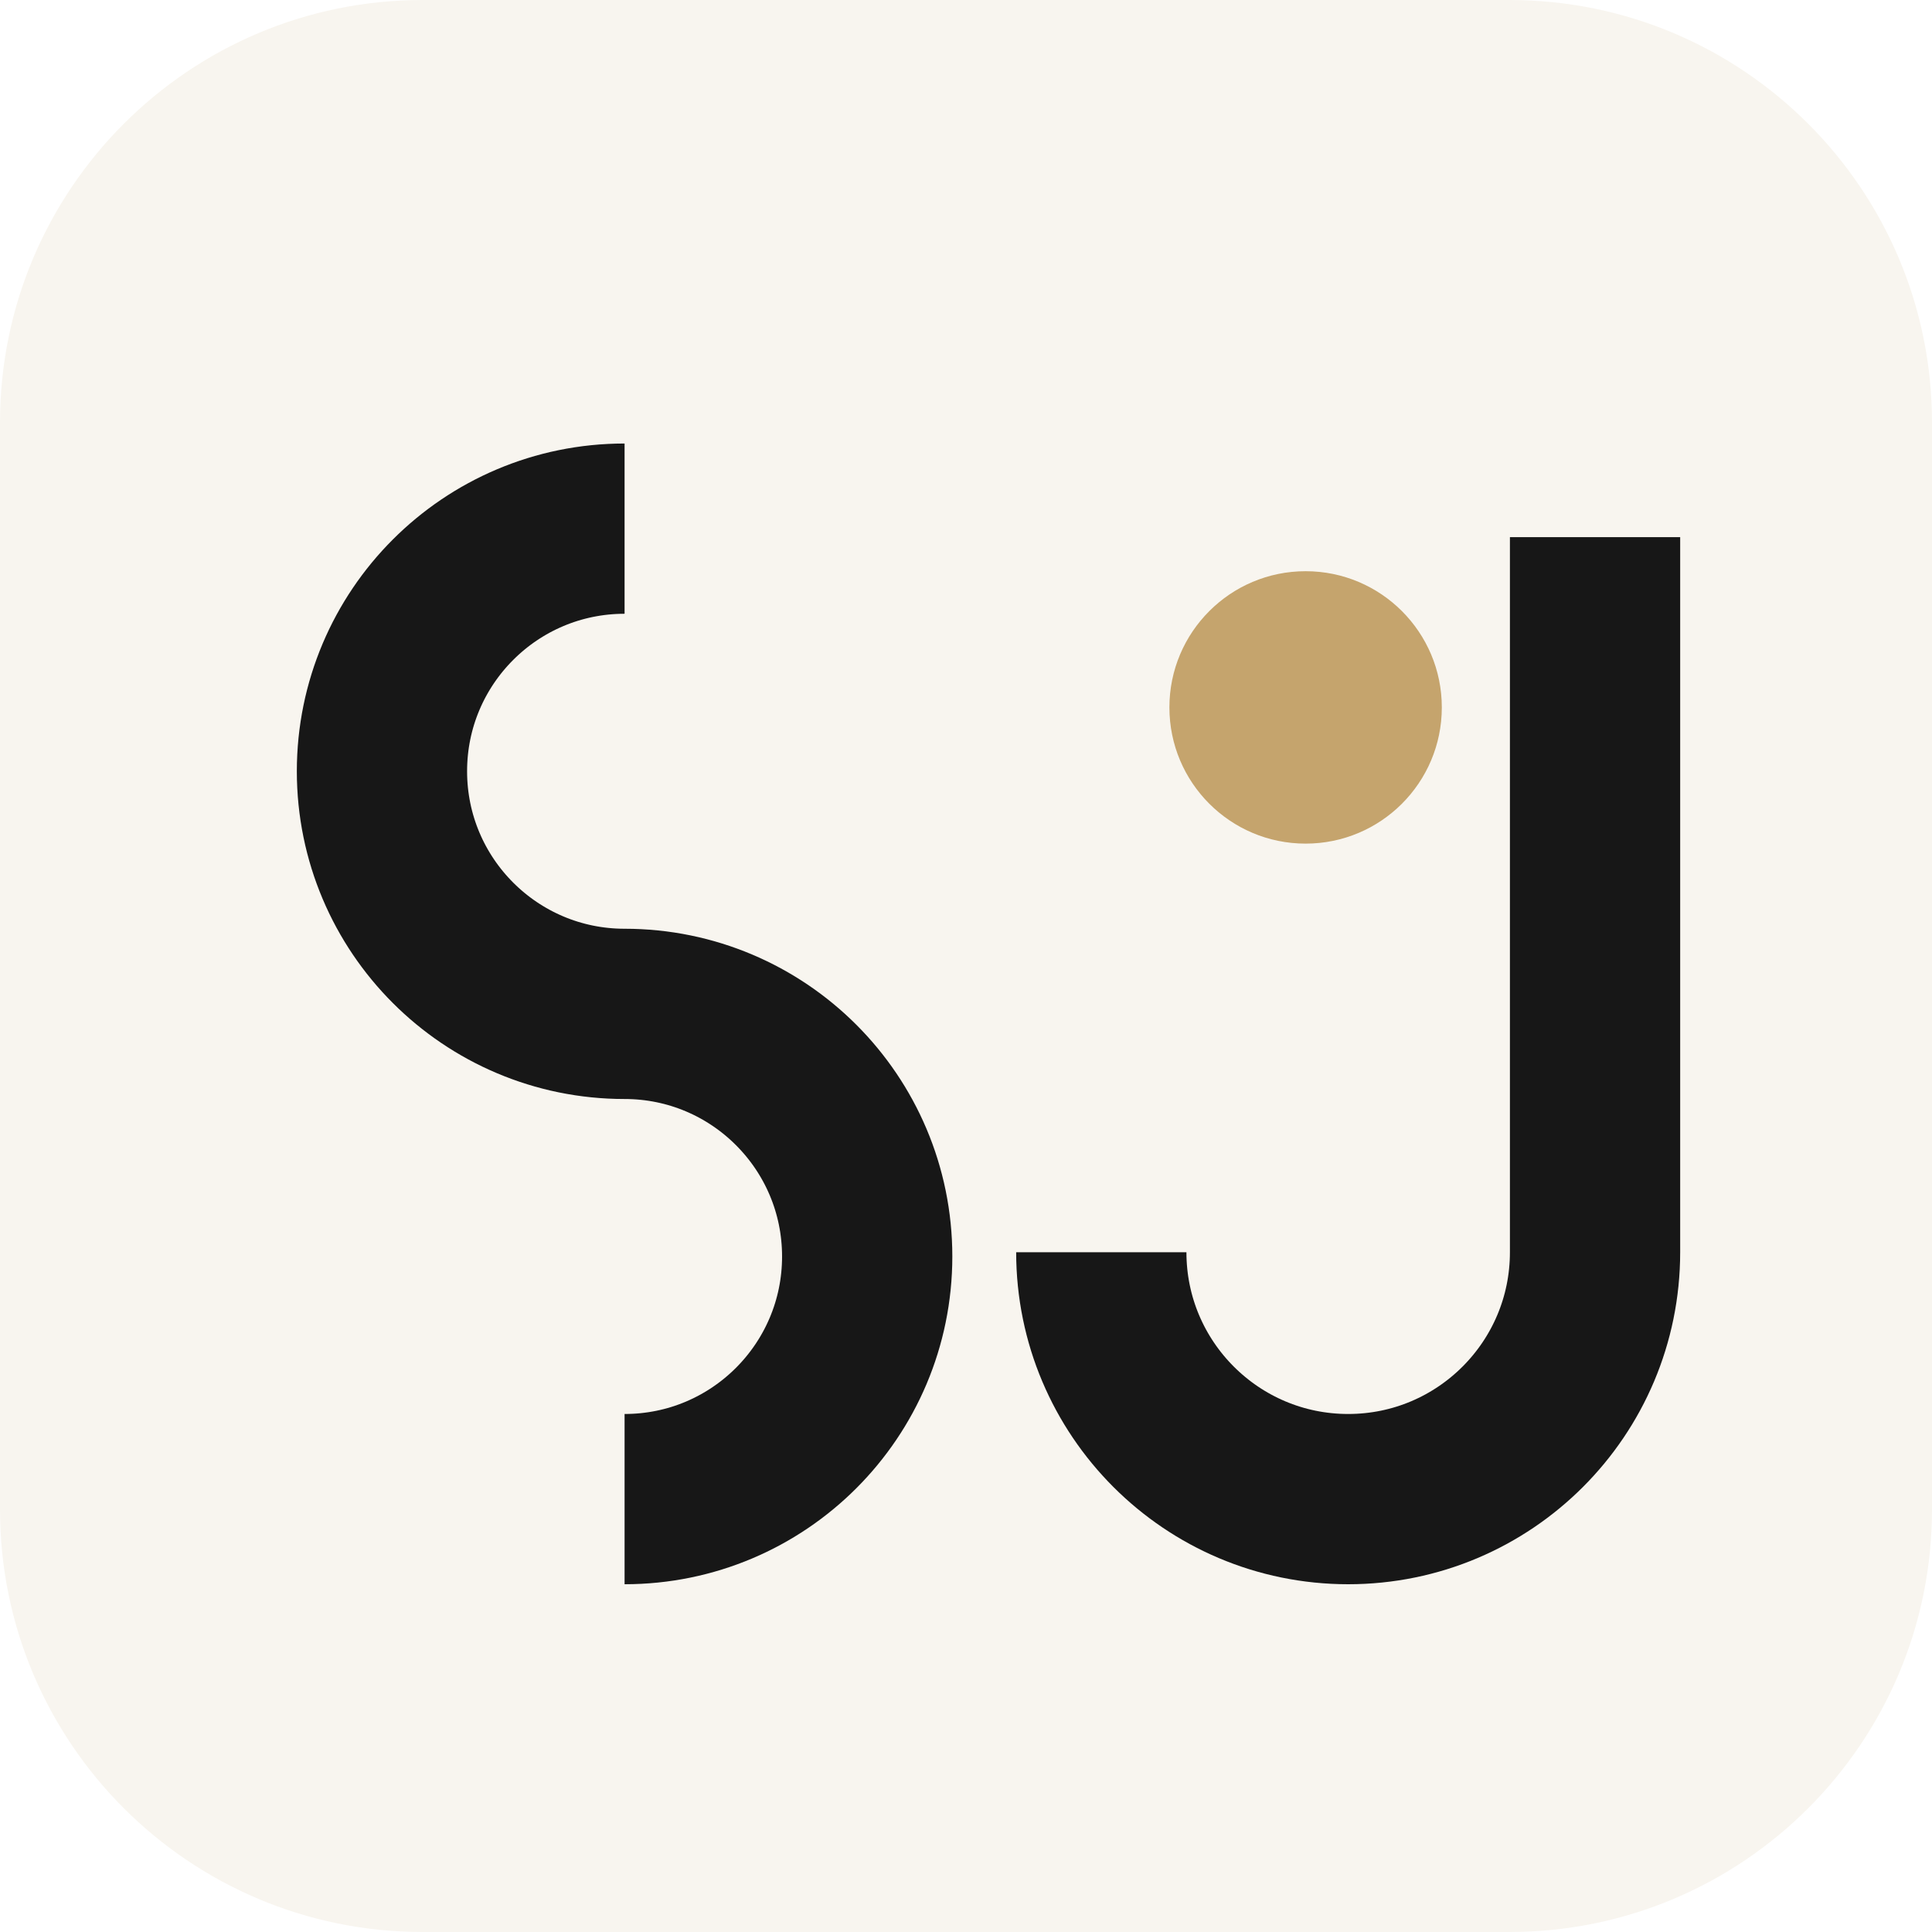
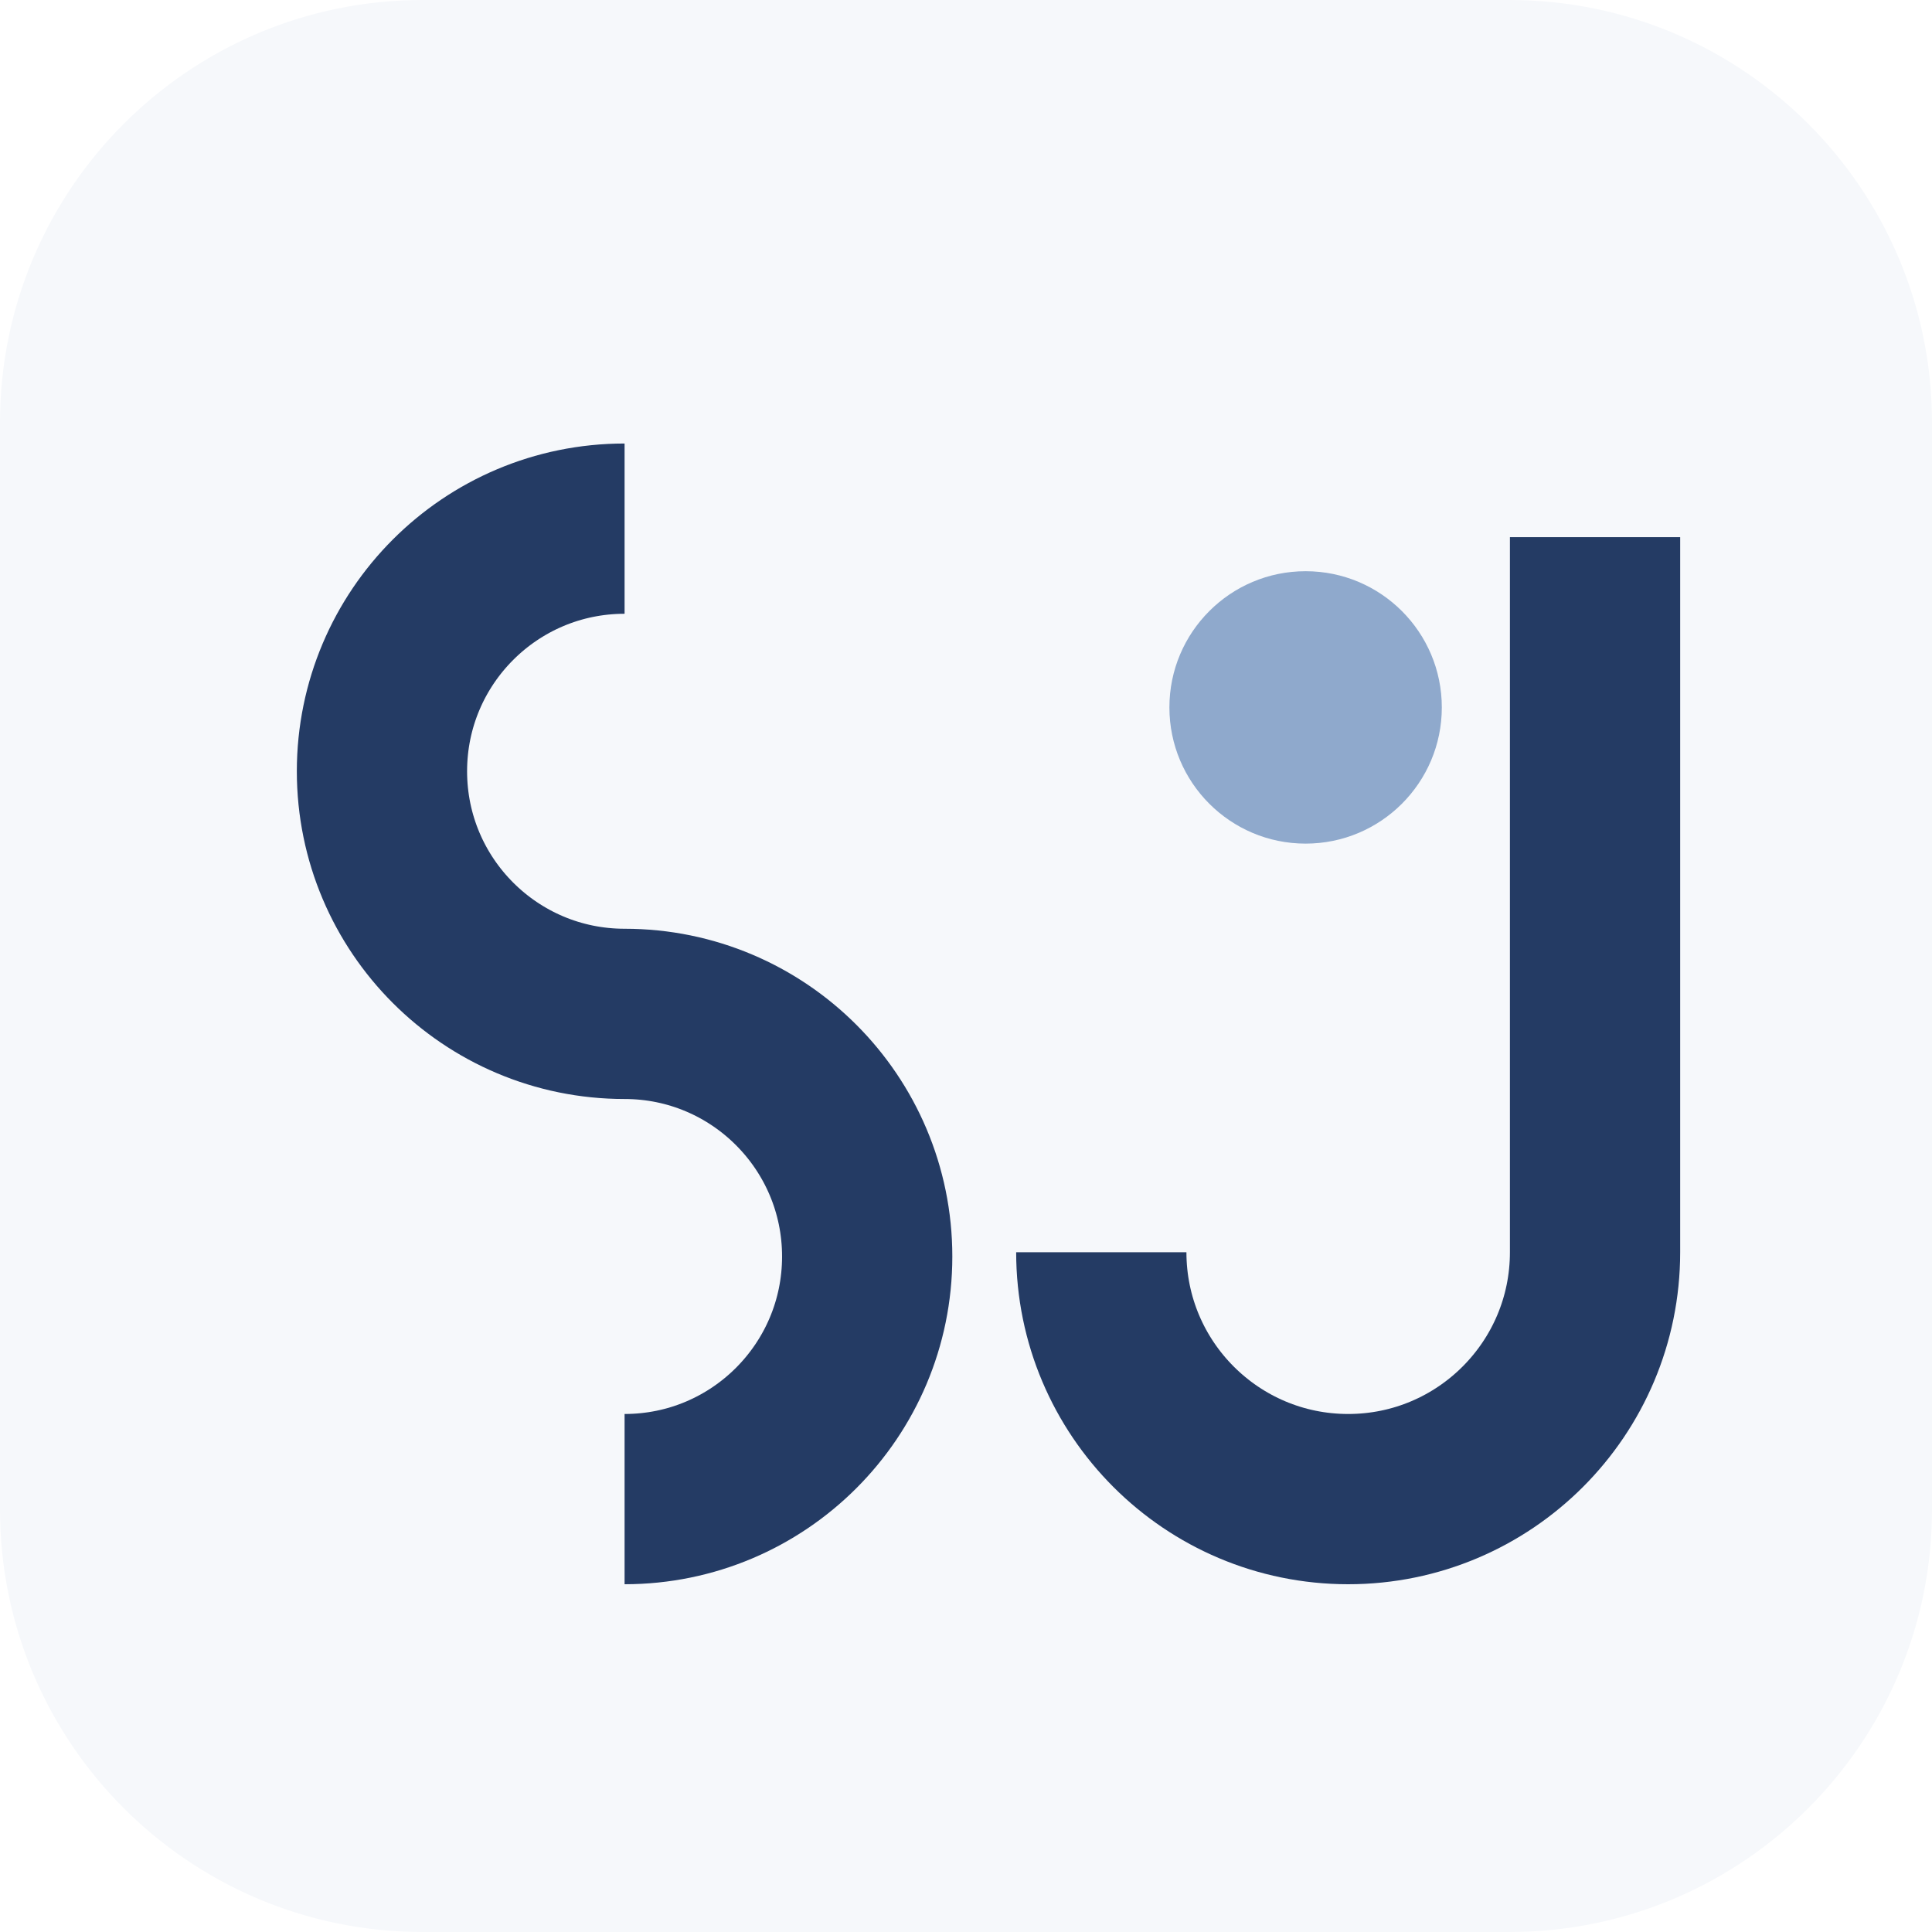
<svg xmlns="http://www.w3.org/2000/svg" viewBox="0 0 32 32">
-   <rect width="32" height="32" rx="7" fill="#F8F5EF" />
+   <rect width="32" height="32" rx="7" fill="#F6F8FB" />
  <g transform="translate(4 6.5) scale(0.282)">
-     <g fill="none" stroke="#171717" stroke-width="10">
+     <g fill="none" stroke="#243B64" stroke-width="10">
      <path d="M22.5 8A14.25 14.25 0 0 0 22.5 36.5A14.25 14.25 0 0 1 22.5 65" />
      <path d="M79.5 8.5V50.5A14.5 14.5 0 0 1 50.5 50.5" />
    </g>
-     <circle cx="62.5" cy="18.5" r="8" fill="#C5A46D" />
+     <circle cx="62.5" cy="18.5" r="8" fill="#8FA9CC" />
  </g>
</svg>
